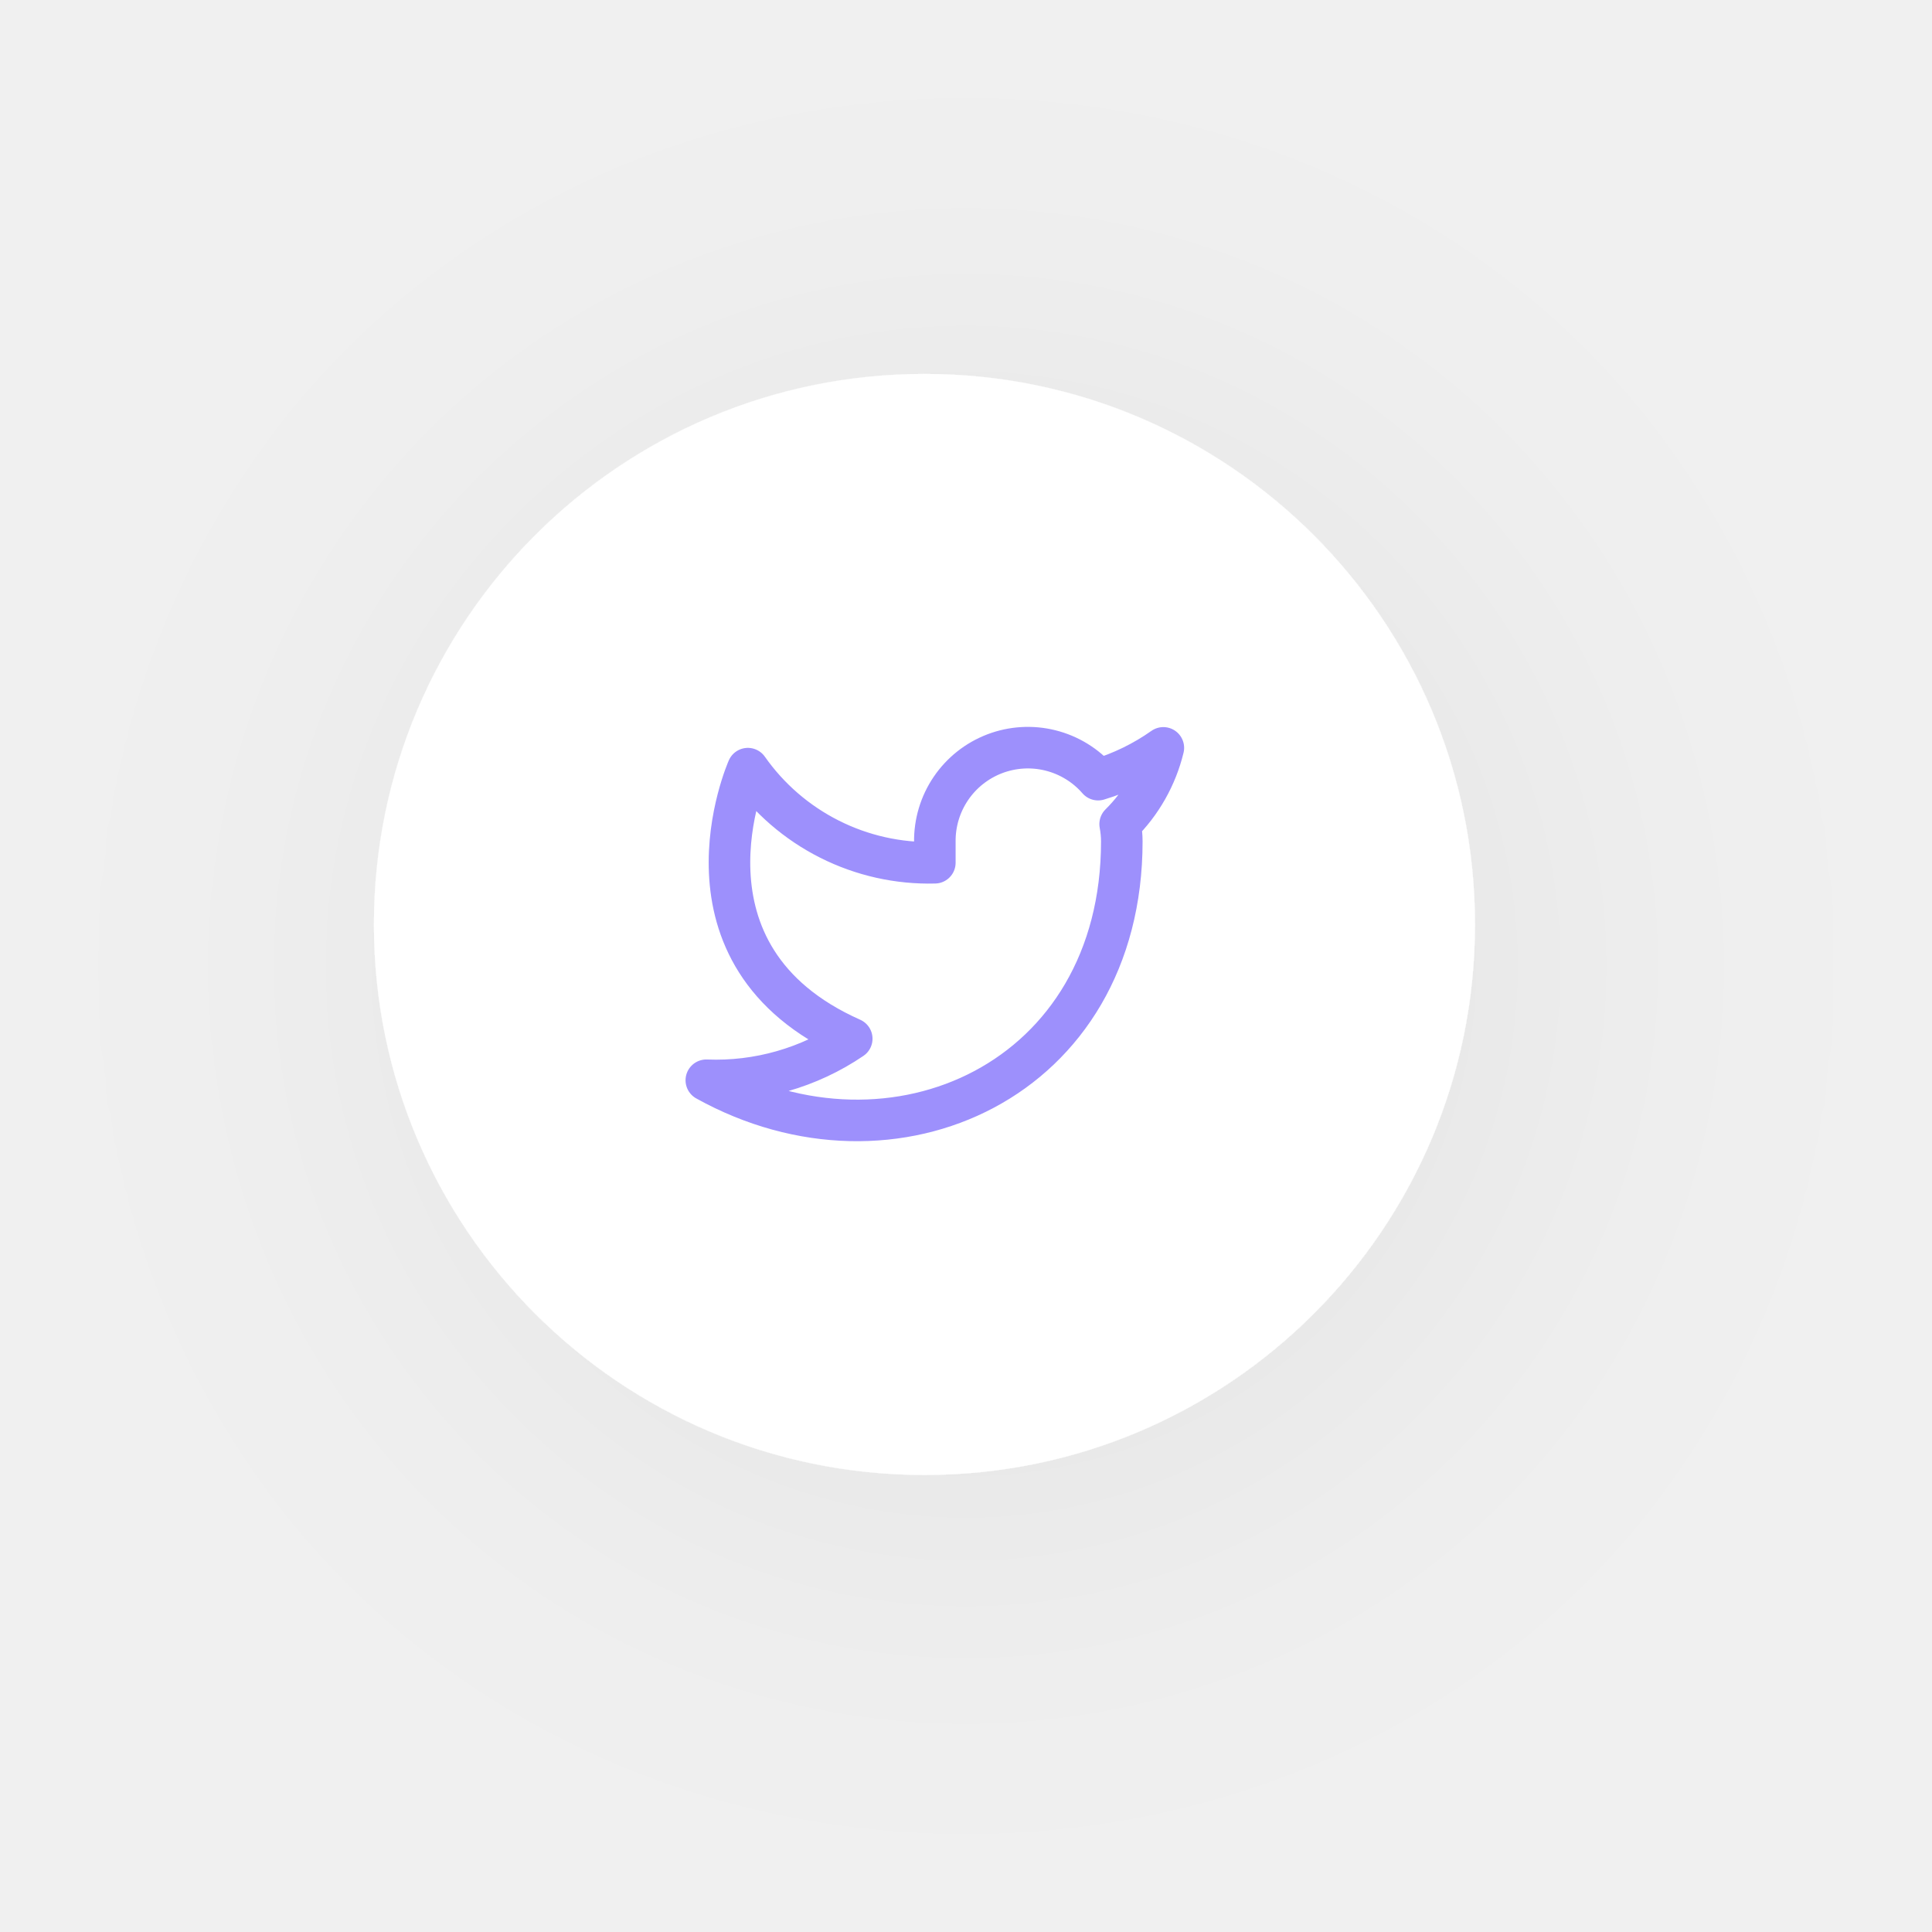
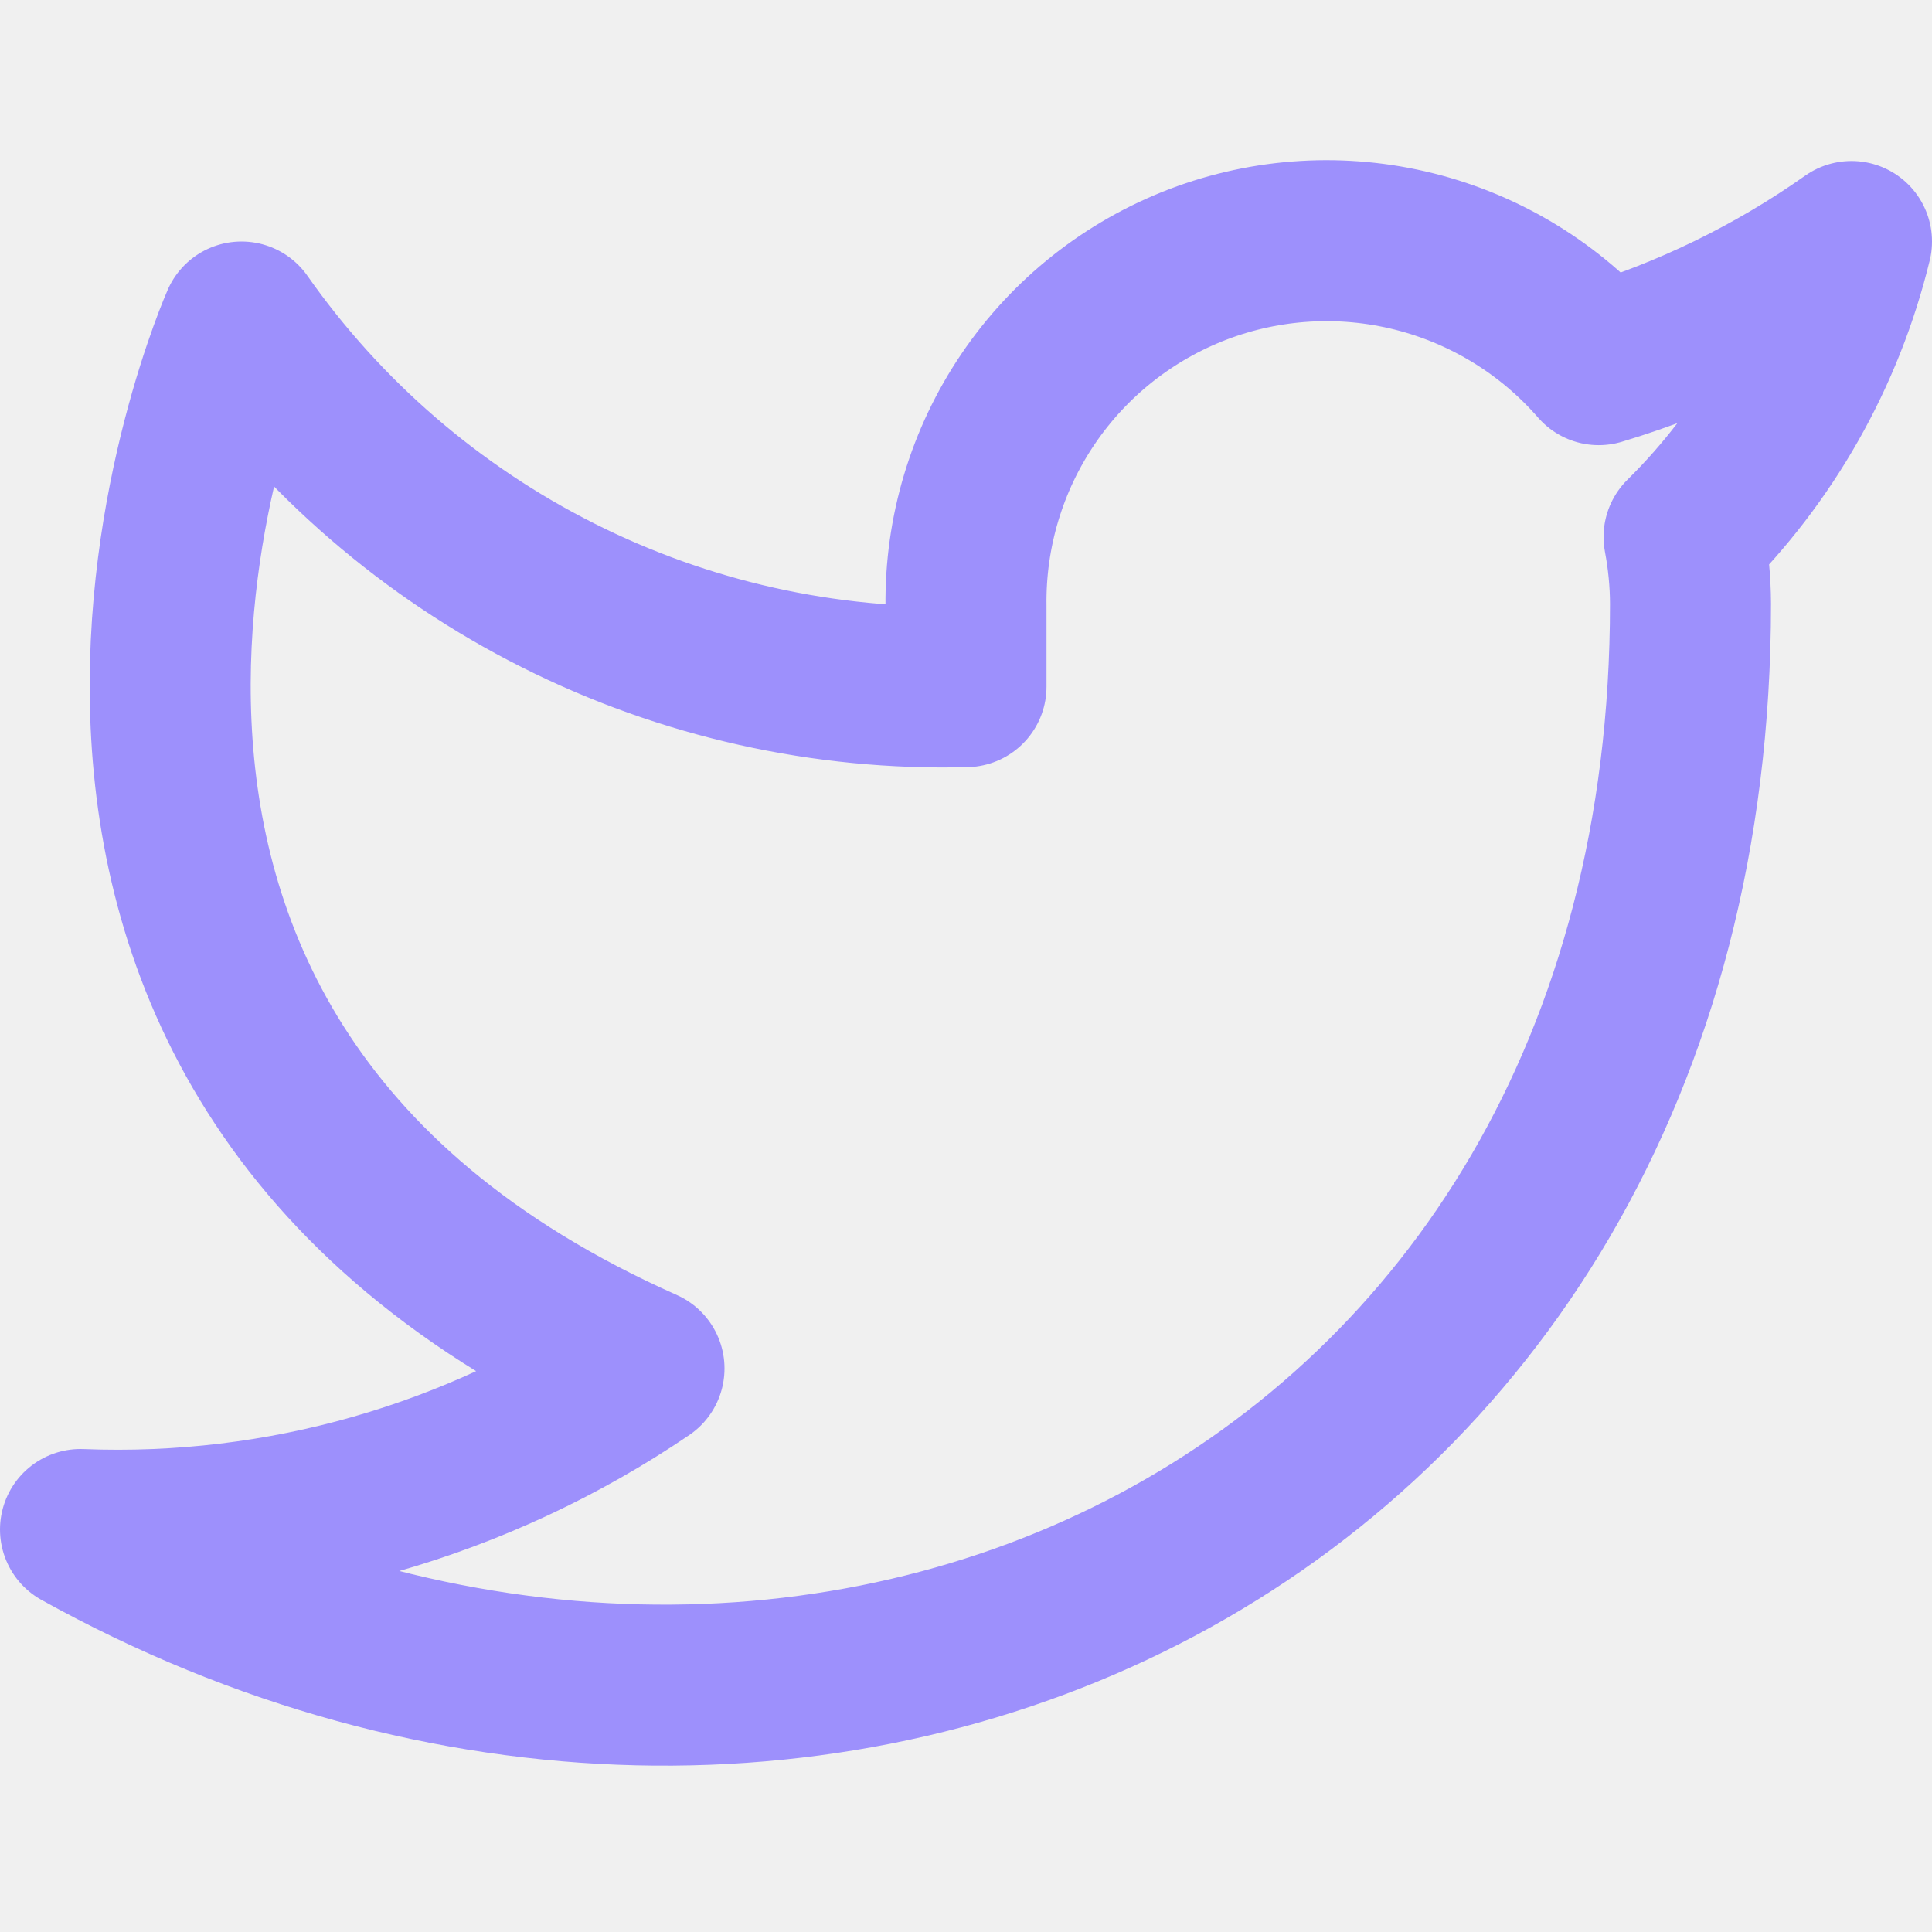
- <svg xmlns="http://www.w3.org/2000/svg" width="93" height="93" viewBox="0 0 93 93" fill="none">
-   <g filter="url(#filter0_d)">
-     <circle cx="44.5" cy="44.5" r="26.5" fill="white" />
-   </g>
-   <path d="M56 36C55.042 36.675 53.982 37.192 52.86 37.53C52.258 36.837 51.457 36.347 50.567 36.124C49.677 35.901 48.739 35.957 47.882 36.284C47.025 36.612 46.288 37.194 45.773 37.954C45.258 38.713 44.988 39.612 45 40.53V41.53C43.243 41.576 41.501 41.186 39.931 40.395C38.361 39.605 37.01 38.439 36 37C36 37 32 46 41 50C38.941 51.398 36.487 52.099 34 52C43 57 54 52 54 40.5C53.999 40.221 53.972 39.944 53.92 39.67C54.941 38.663 55.661 37.393 56 36V36Z" stroke="#9D90FC" stroke-width="2" stroke-linecap="round" stroke-linejoin="round" />
-   <defs>
-     <filter id="filter0_d" x="0" y="0" width="93" height="93" filterUnits="userSpaceOnUse" color-interpolation-filters="sRGB">
-       <feFlood flood-opacity="0" result="BackgroundImageFix" />
-       <feColorMatrix in="SourceAlpha" type="matrix" values="0 0 0 0 0 0 0 0 0 0 0 0 0 0 0 0 0 0 127 0" result="hardAlpha" />
-       <feOffset dx="2" dy="2" />
-       <feGaussianBlur stdDeviation="10" />
-       <feComposite in2="hardAlpha" operator="out" />
-       <feColorMatrix type="matrix" values="0 0 0 0 0 0 0 0 0 0 0 0 0 0 0 0 0 0 0.05 0" />
-       <feBlend mode="normal" in2="BackgroundImageFix" result="effect1_dropShadow" />
-       <feBlend mode="normal" in="SourceGraphic" in2="effect1_dropShadow" result="shape" />
-     </filter>
-   </defs>
+ <svg xmlns="http://www.w3.org/2000/svg" width="24" height="24" viewBox="0 0 24 24" fill="none">
+   <path d="M23 3C22.042 3.676 20.982 4.192 19.86 4.53C19.258 3.838 18.457 3.347 17.567 3.124C16.677 2.901 15.739 2.957 14.882 3.284C14.025 3.612 13.288 4.194 12.773 4.954C12.258 5.713 11.988 6.612 12 7.53V8.53C10.243 8.576 8.501 8.186 6.931 7.395C5.361 6.605 4.01 5.439 3 4C3 4 -1 13 8 17C5.941 18.398 3.487 19.099 1 19C10 24 21 19 21 7.5C20.999 7.221 20.972 6.944 20.92 6.67C21.941 5.664 22.661 4.393 23 3V3Z" stroke="#9D90FC" stroke-width="2" stroke-linecap="round" stroke-linejoin="round" />
</svg>
